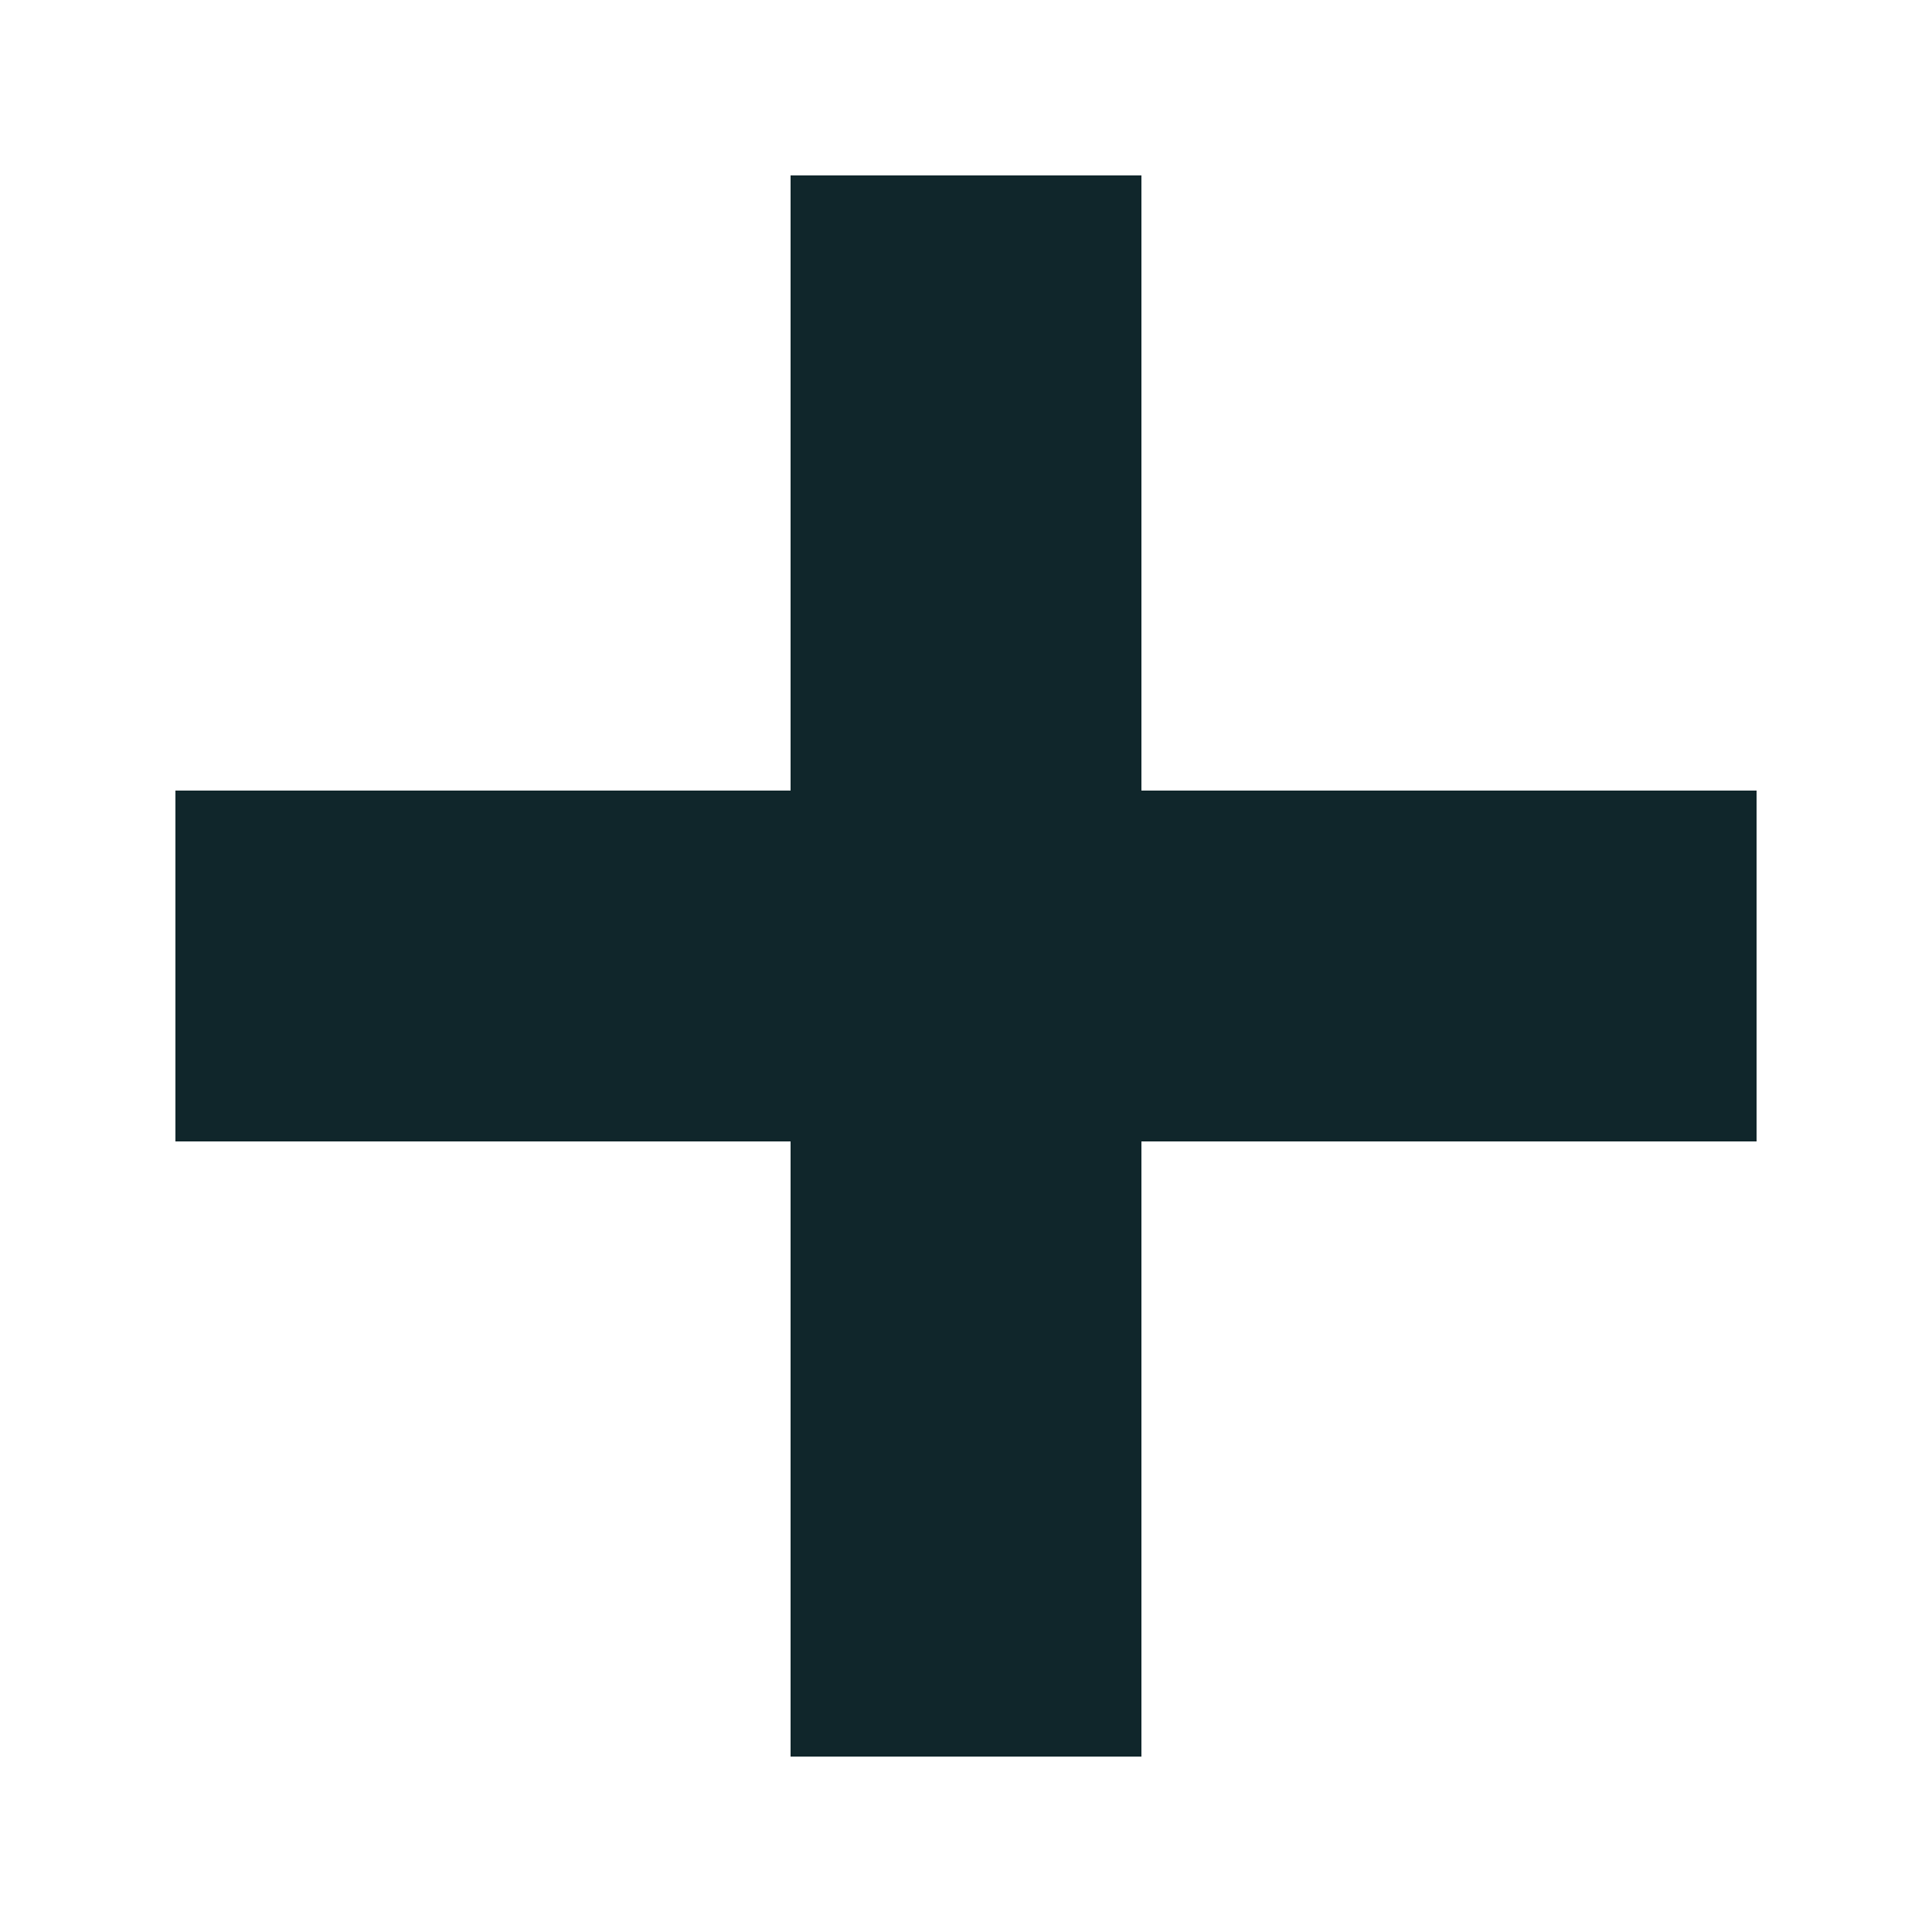
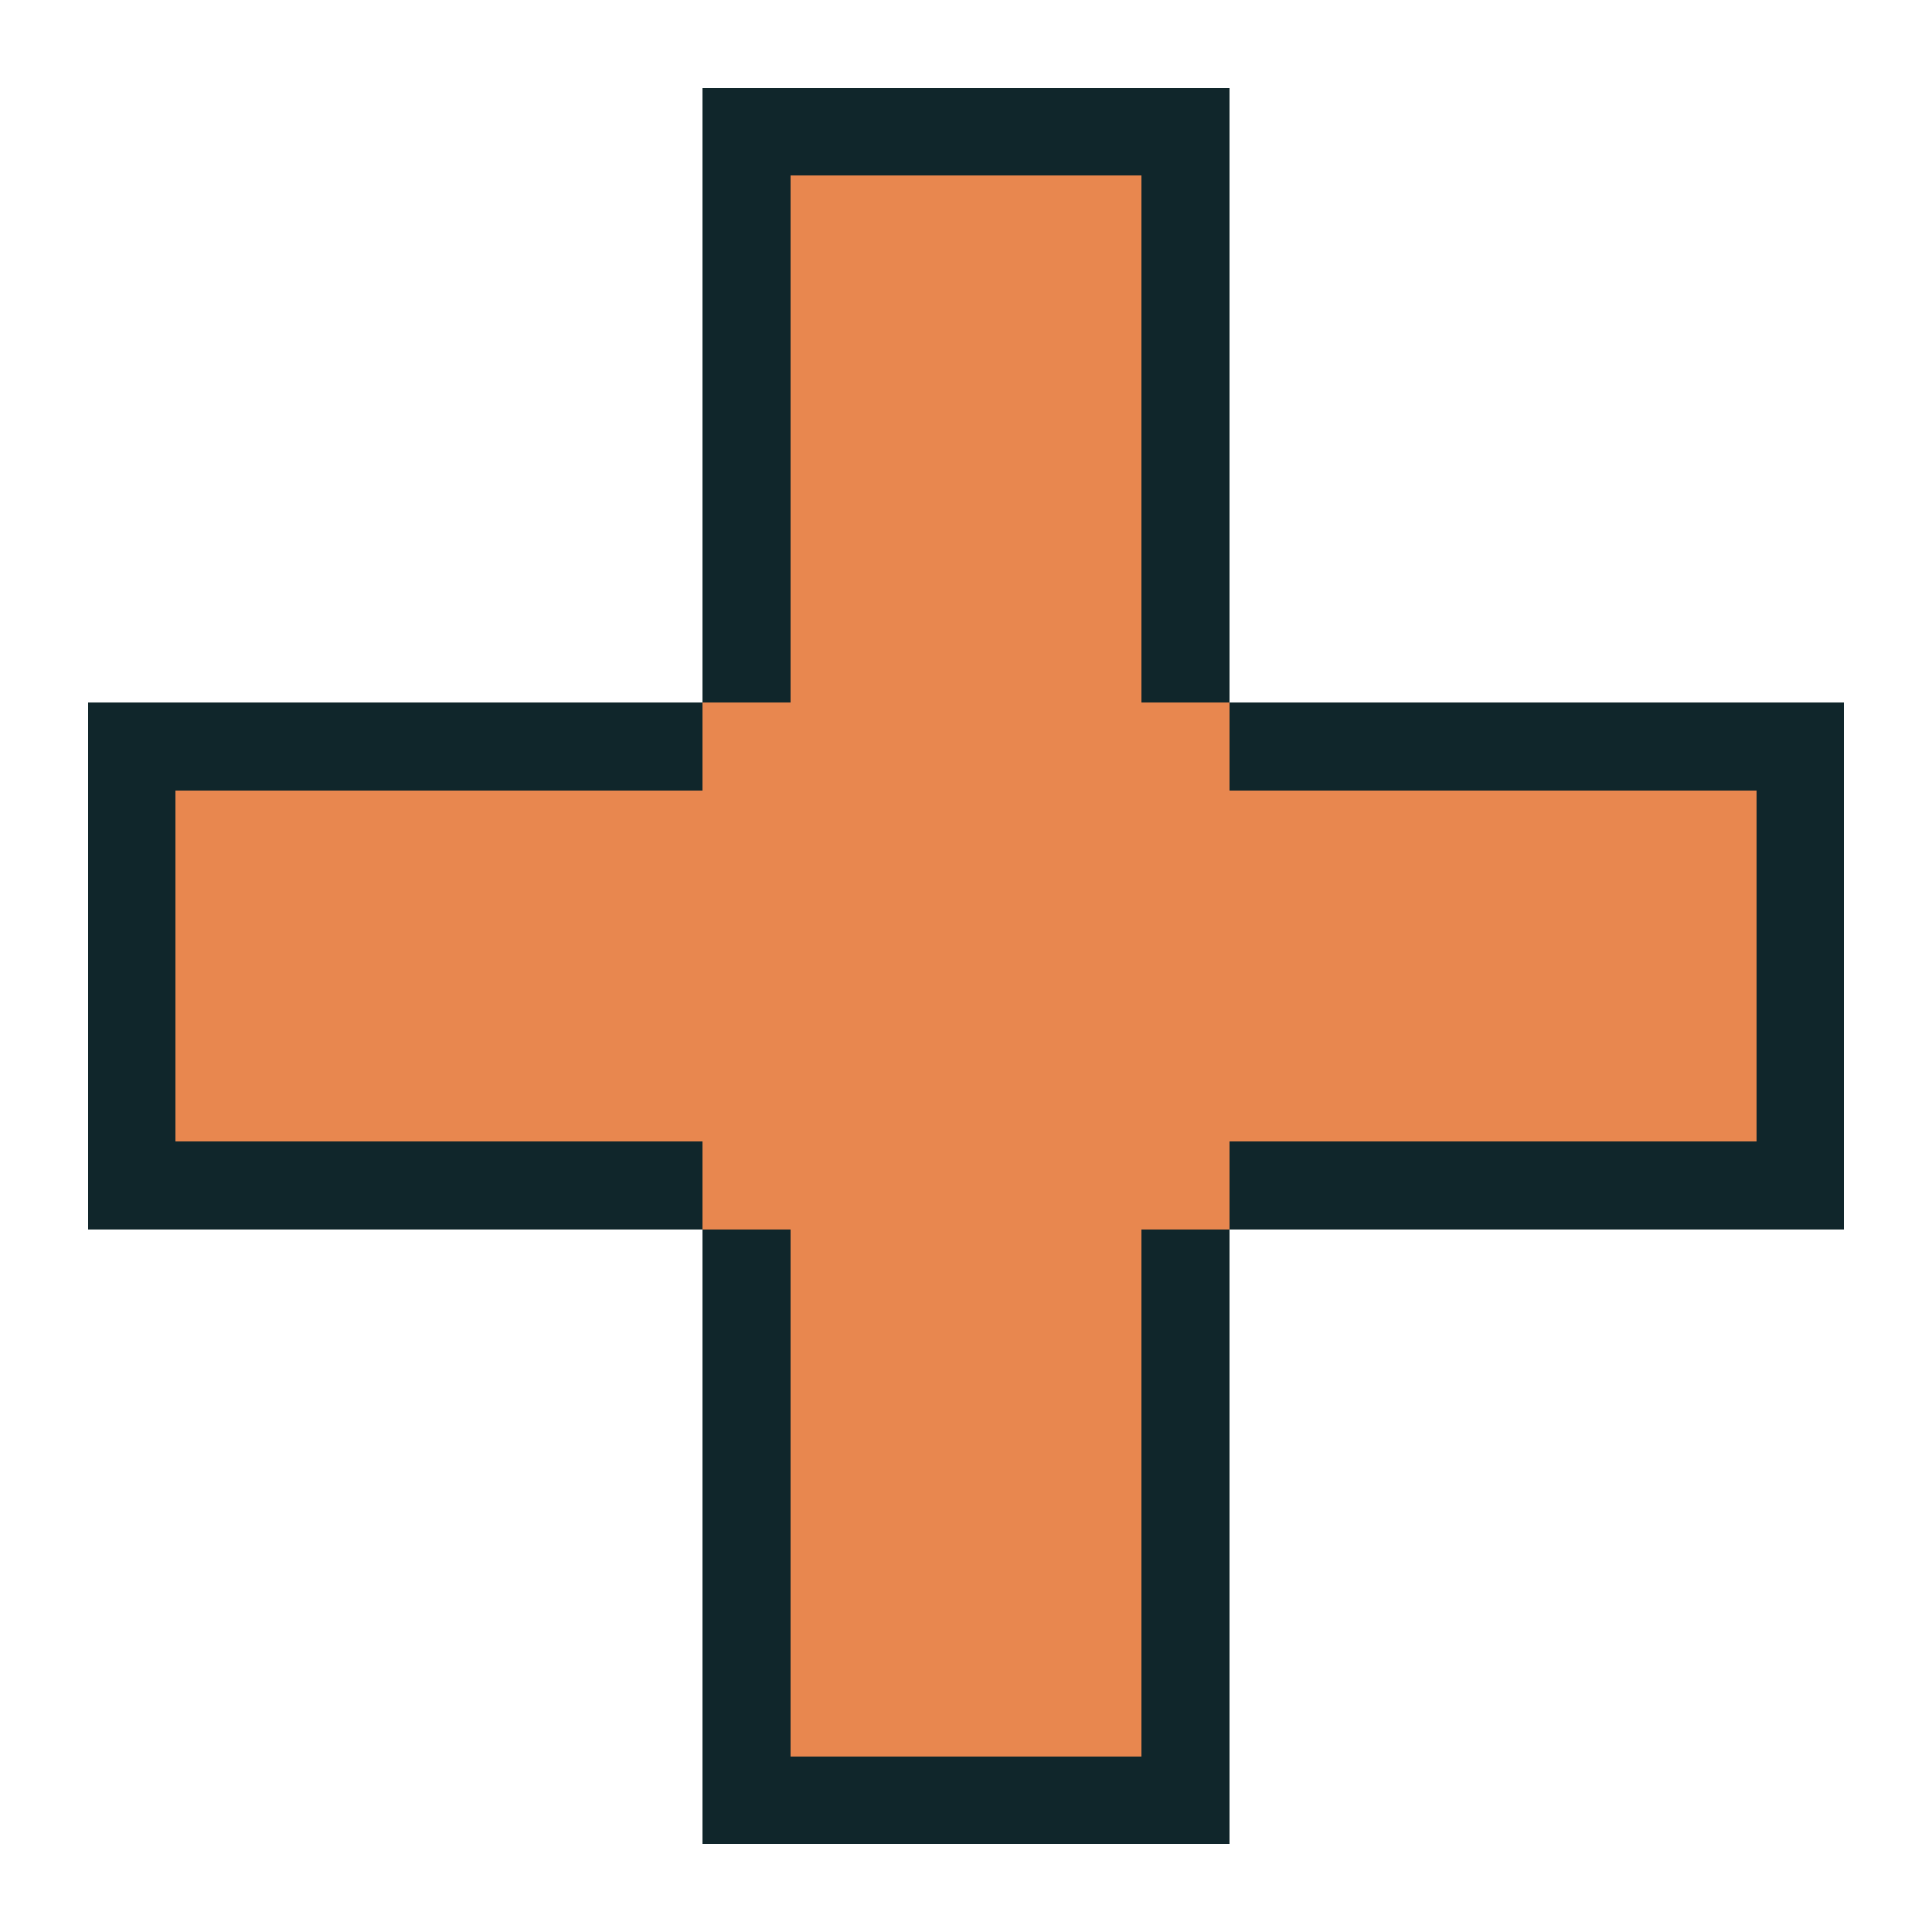
<svg xmlns="http://www.w3.org/2000/svg" width="22" height="22" viewBox="0 0 22 22" shape-rendering="crispEdges">
-   <rect x="9" y="2" width="4" height="1" fill="#10262b" />
-   <rect x="9" y="3" width="4" height="1" fill="#10262b" />
-   <rect x="9" y="4" width="4" height="1" fill="#10262b" />
-   <rect x="9" y="5" width="4" height="1" fill="#10262b" />
-   <rect x="9" y="6" width="4" height="1" fill="#10262b" />
-   <rect x="9" y="7" width="4" height="1" fill="#10262b" />
-   <rect x="9" y="8" width="4" height="1" fill="#10262b" />
-   <rect x="2" y="9" width="18" height="1" fill="#10262b" />
-   <rect x="2" y="10" width="18" height="1" fill="#10262b" />
-   <rect x="2" y="11" width="18" height="1" fill="#10262b" />
-   <rect x="2" y="12" width="18" height="1" fill="#10262b" />
-   <rect x="9" y="13" width="4" height="1" fill="#10262b" />
-   <rect x="9" y="14" width="4" height="1" fill="#10262b" />
-   <rect x="9" y="15" width="4" height="1" fill="#10262b" />
-   <rect x="9" y="16" width="4" height="1" fill="#10262b" />
-   <rect x="9" y="17" width="4" height="1" fill="#10262b" />
-   <rect x="9" y="18" width="4" height="1" fill="#10262b" />
-   <rect x="9" y="19" width="4" height="1" fill="#10262b" />
+   <rect x="8" y="1" width="6" height="1" fill="#10262b" />
+   <rect x="8" y="2" width="1" height="1" fill="#10262b" />
+   <rect x="9" y="2" width="4" height="1" fill="#e8874f" />
+   <rect x="13" y="2" width="1" height="1" fill="#10262b" />
+   <rect x="8" y="3" width="1" height="1" fill="#10262b" />
+   <rect x="9" y="3" width="4" height="1" fill="#e8874f" />
+   <rect x="13" y="3" width="1" height="1" fill="#10262b" />
+   <rect x="8" y="4" width="1" height="1" fill="#10262b" />
+   <rect x="9" y="4" width="4" height="1" fill="#e8874f" />
+   <rect x="13" y="4" width="1" height="1" fill="#10262b" />
+   <rect x="8" y="5" width="1" height="1" fill="#10262b" />
+   <rect x="9" y="5" width="4" height="1" fill="#e8874f" />
+   <rect x="13" y="5" width="1" height="1" fill="#10262b" />
+   <rect x="8" y="6" width="1" height="1" fill="#10262b" />
+   <rect x="9" y="6" width="4" height="1" fill="#e8874f" />
+   <rect x="13" y="6" width="1" height="1" fill="#10262b" />
+   <rect x="8" y="7" width="1" height="1" fill="#10262b" />
+   <rect x="9" y="7" width="4" height="1" fill="#e8874f" />
+   <rect x="13" y="7" width="1" height="1" fill="#10262b" />
+   <rect x="1" y="8" width="7" height="1" fill="#10262b" />
+   <rect x="8" y="8" width="6" height="1" fill="#e8874f" />
+   <rect x="14" y="8" width="7" height="1" fill="#10262b" />
+   <rect x="1" y="9" width="1" height="1" fill="#10262b" />
+   <rect x="2" y="9" width="18" height="1" fill="#e8874f" />
+   <rect x="20" y="9" width="1" height="1" fill="#10262b" />
+   <rect x="1" y="10" width="1" height="1" fill="#10262b" />
+   <rect x="2" y="10" width="18" height="1" fill="#e8874f" />
+   <rect x="20" y="10" width="1" height="1" fill="#10262b" />
+   <rect x="1" y="11" width="1" height="1" fill="#10262b" />
+   <rect x="2" y="11" width="18" height="1" fill="#e8874f" />
+   <rect x="20" y="11" width="1" height="1" fill="#10262b" />
+   <rect x="1" y="12" width="1" height="1" fill="#10262b" />
+   <rect x="2" y="12" width="18" height="1" fill="#e8874f" />
+   <rect x="20" y="12" width="1" height="1" fill="#10262b" />
+   <rect x="1" y="13" width="7" height="1" fill="#10262b" />
+   <rect x="8" y="13" width="6" height="1" fill="#e8874f" />
+   <rect x="14" y="13" width="7" height="1" fill="#10262b" />
+   <rect x="8" y="14" width="1" height="1" fill="#10262b" />
+   <rect x="9" y="14" width="4" height="1" fill="#e8874f" />
+   <rect x="13" y="14" width="1" height="1" fill="#10262b" />
+   <rect x="8" y="15" width="1" height="1" fill="#10262b" />
+   <rect x="9" y="15" width="4" height="1" fill="#e8874f" />
+   <rect x="13" y="15" width="1" height="1" fill="#10262b" />
+   <rect x="8" y="16" width="1" height="1" fill="#10262b" />
+   <rect x="9" y="16" width="4" height="1" fill="#e8874f" />
+   <rect x="13" y="16" width="1" height="1" fill="#10262b" />
+   <rect x="8" y="17" width="1" height="1" fill="#10262b" />
+   <rect x="9" y="17" width="4" height="1" fill="#e8874f" />
+   <rect x="13" y="17" width="1" height="1" fill="#10262b" />
+   <rect x="8" y="18" width="1" height="1" fill="#10262b" />
+   <rect x="9" y="18" width="4" height="1" fill="#e8874f" />
+   <rect x="13" y="18" width="1" height="1" fill="#10262b" />
+   <rect x="8" y="19" width="1" height="1" fill="#10262b" />
+   <rect x="9" y="19" width="4" height="1" fill="#e8874f" />
+   <rect x="13" y="19" width="1" height="1" fill="#10262b" />
+   <rect x="8" y="20" width="6" height="1" fill="#10262b" />
</svg>
